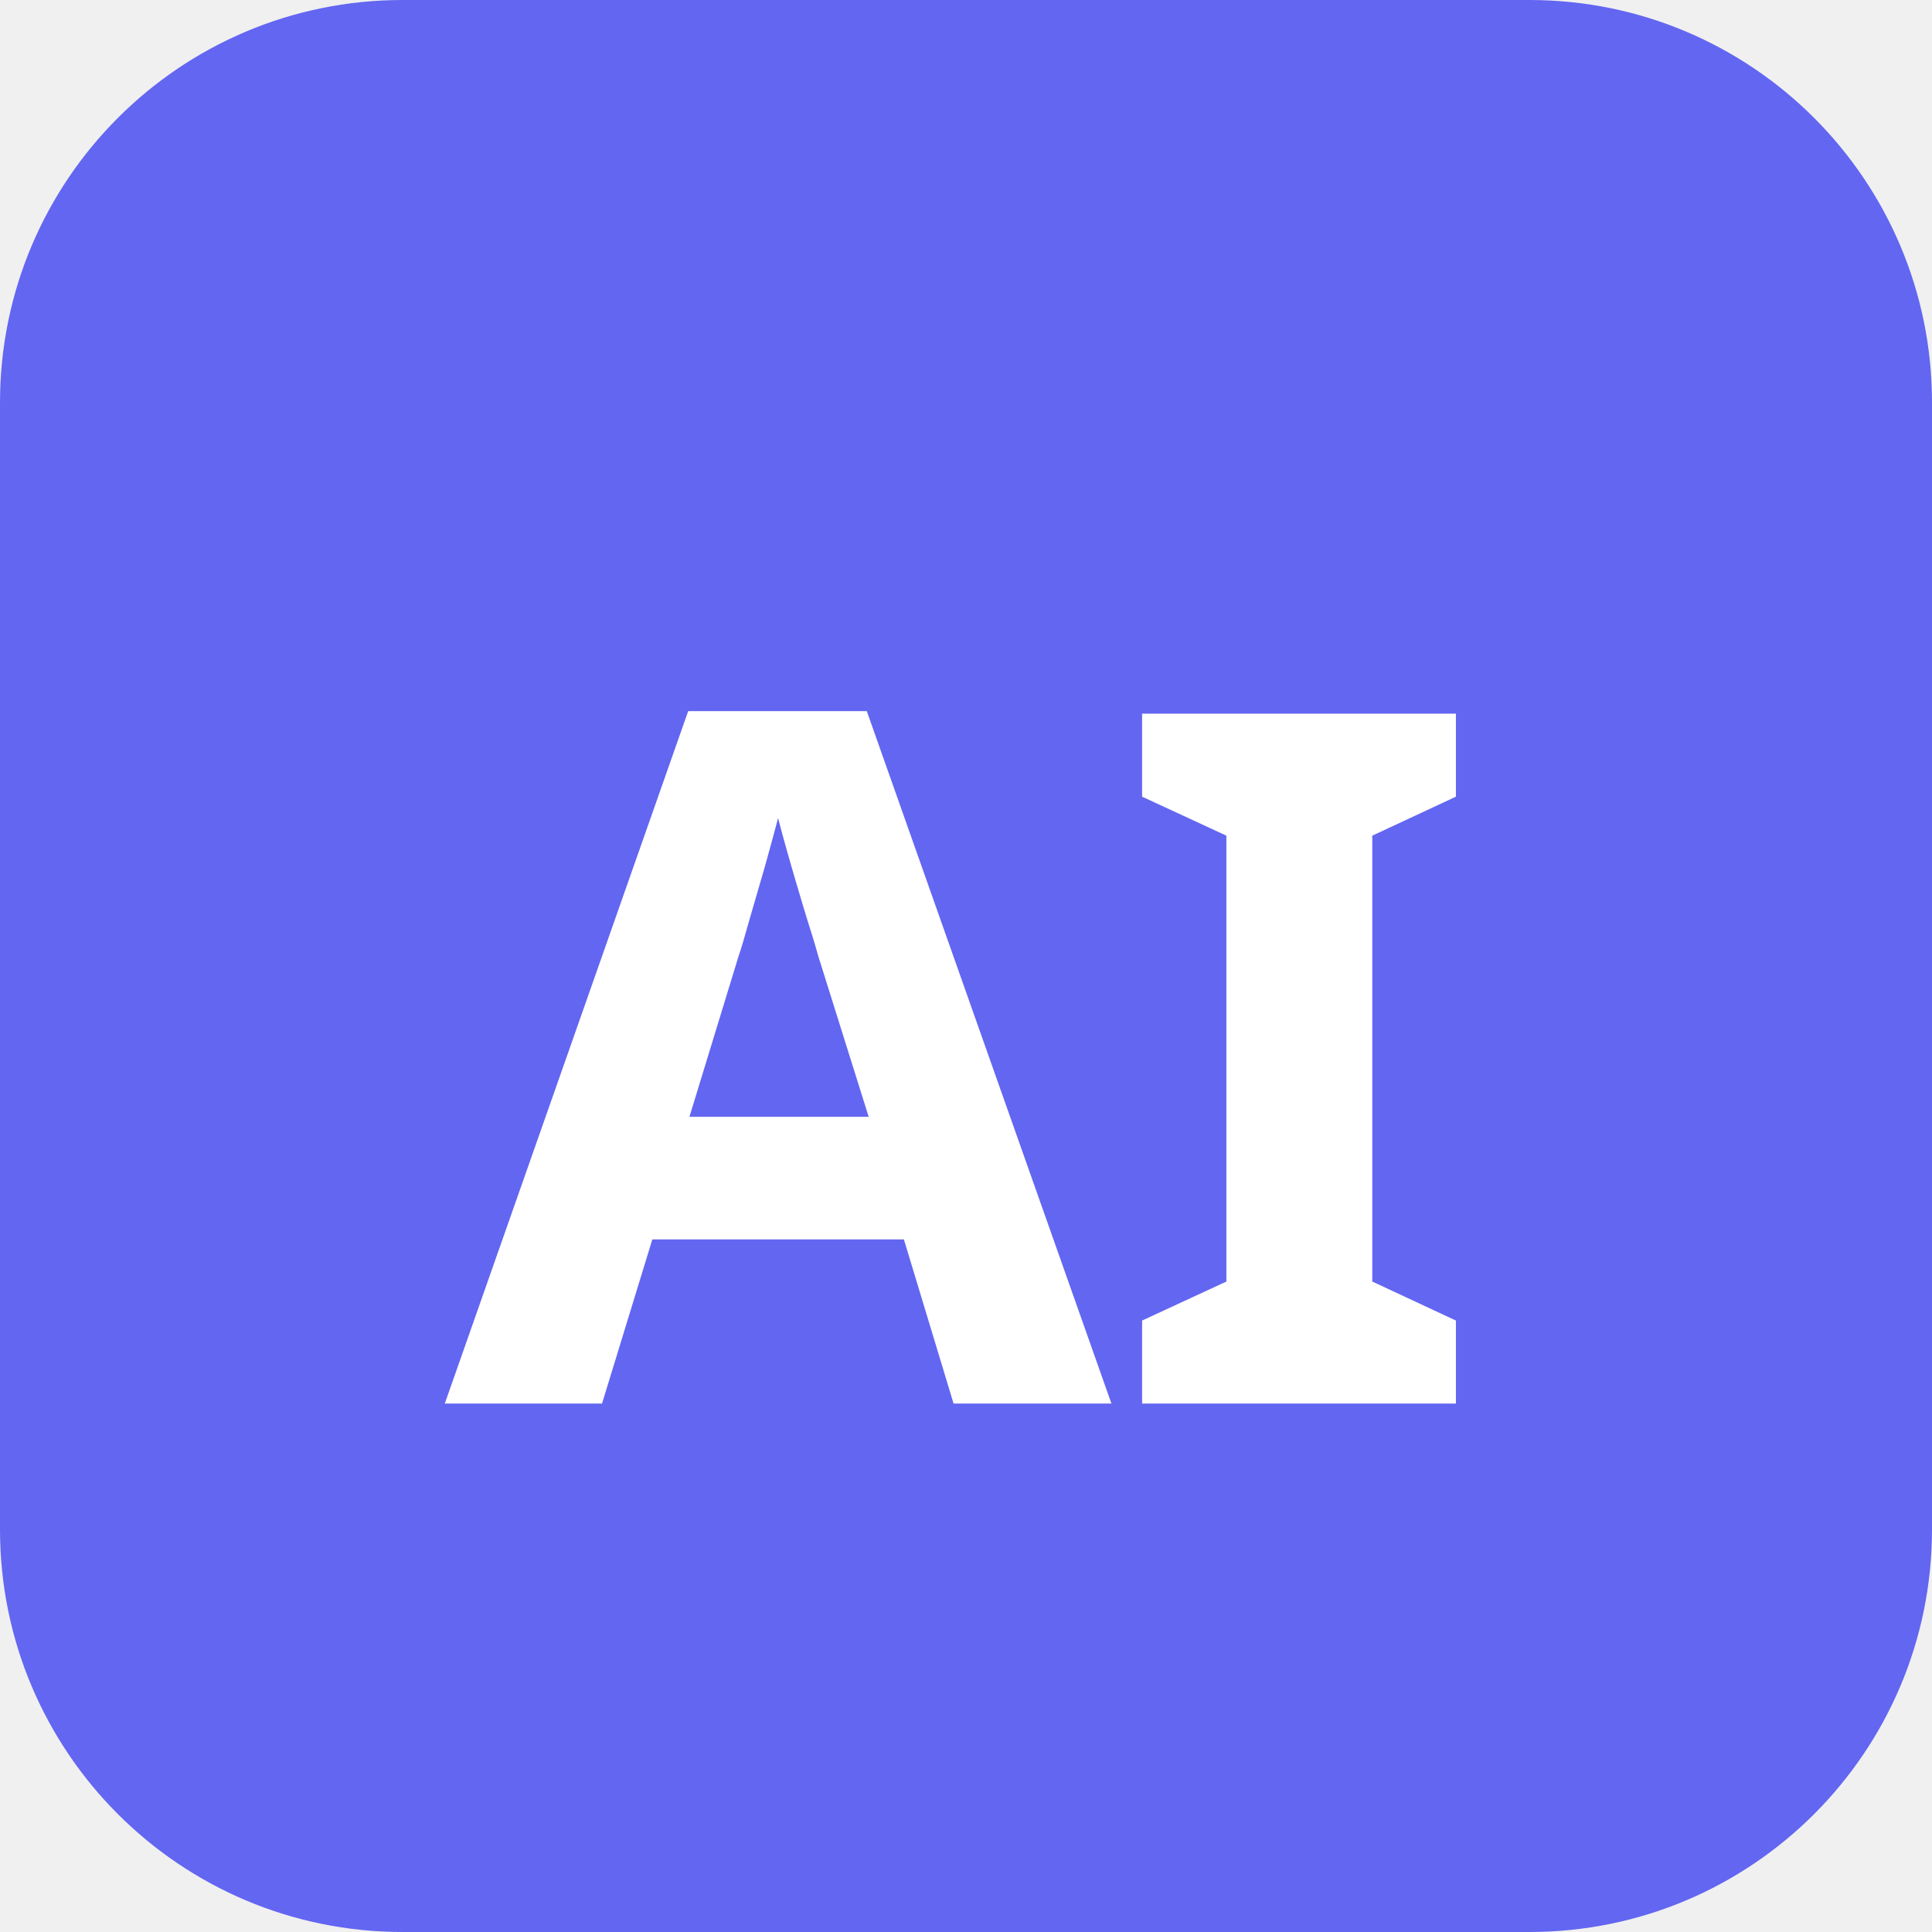
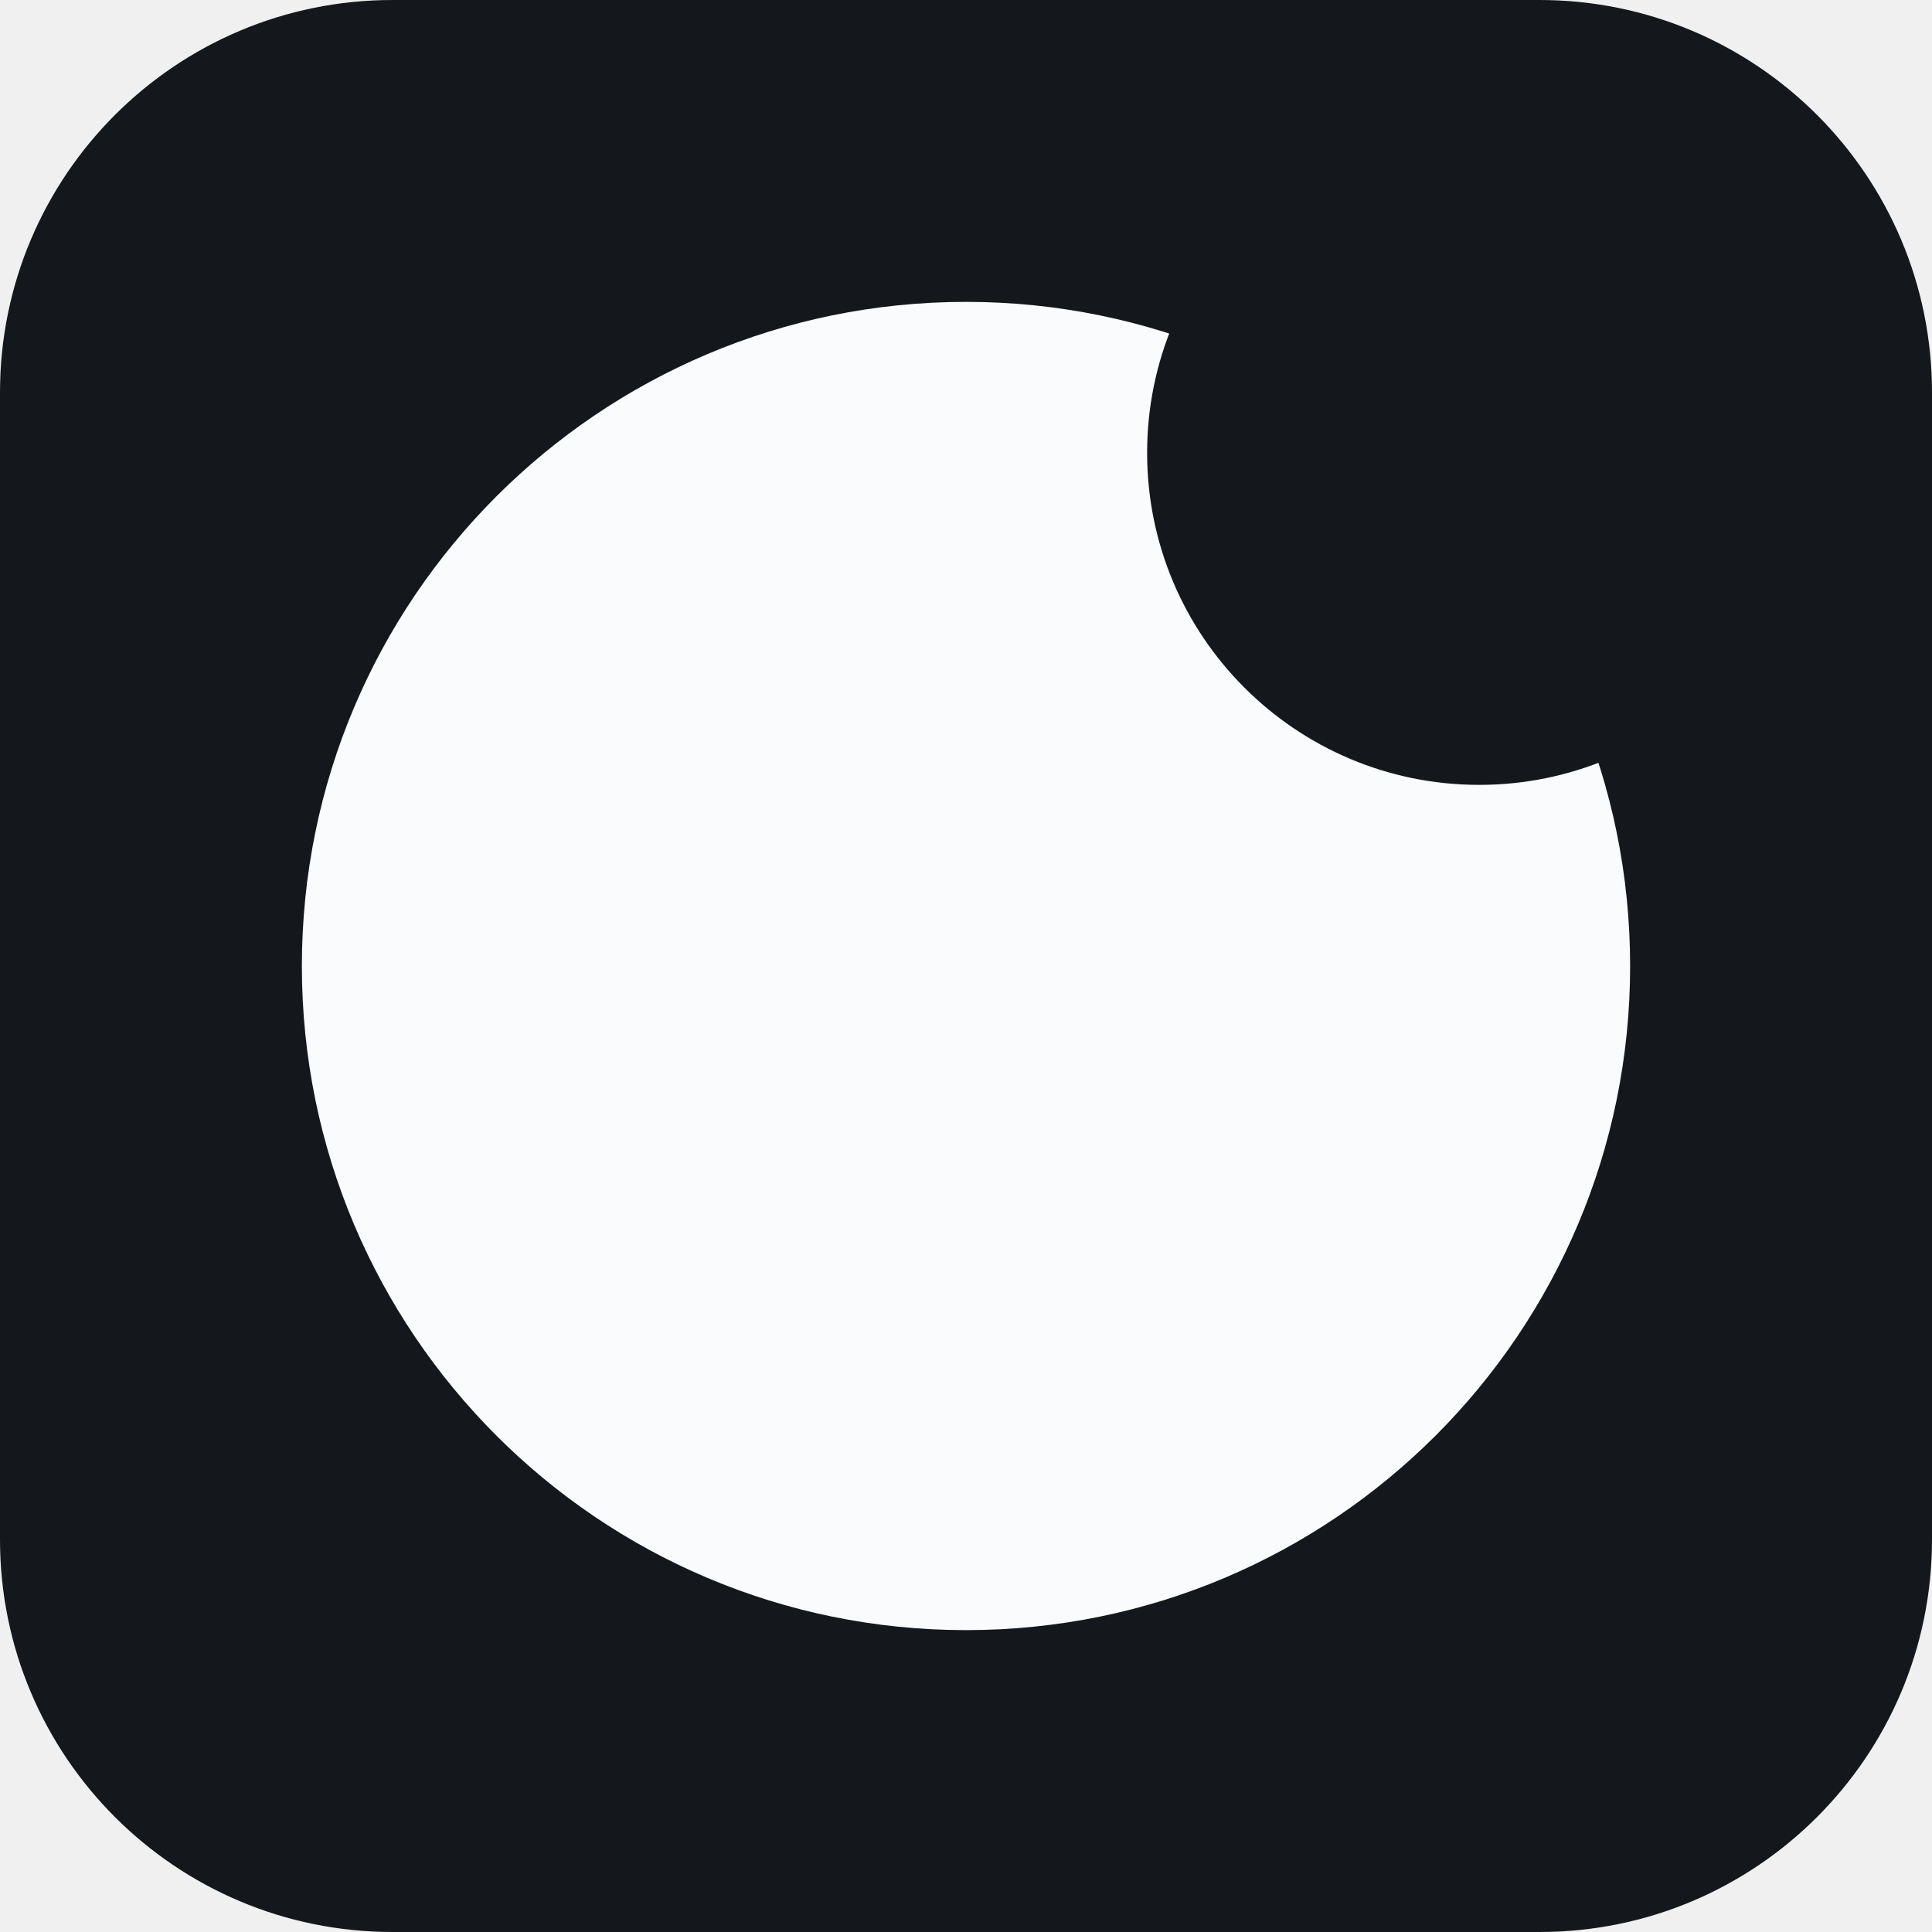
- <svg xmlns="http://www.w3.org/2000/svg" width="48" height="48" viewBox="0 0 48 48">
-   <rect width="48" height="48" rx="10" fill="#6366f1" />
-   <text x="50%" y="55%" text-anchor="middle" dominant-baseline="middle" fill="white" font-family="system-ui" font-size="24" font-weight="bold">AI</text>
+ <svg xmlns="http://www.w3.org/2000/svg" width="48" height="48" viewBox="0 0 128 128">
+   <rect width="128" height="128" rx="26" fill="#14181D" />
+   <circle cx="64" cy="64" r="44" fill="#FAFBFC" />
+   <circle cx="98" cy="30" r="22" fill="#14181D" />
</svg>
